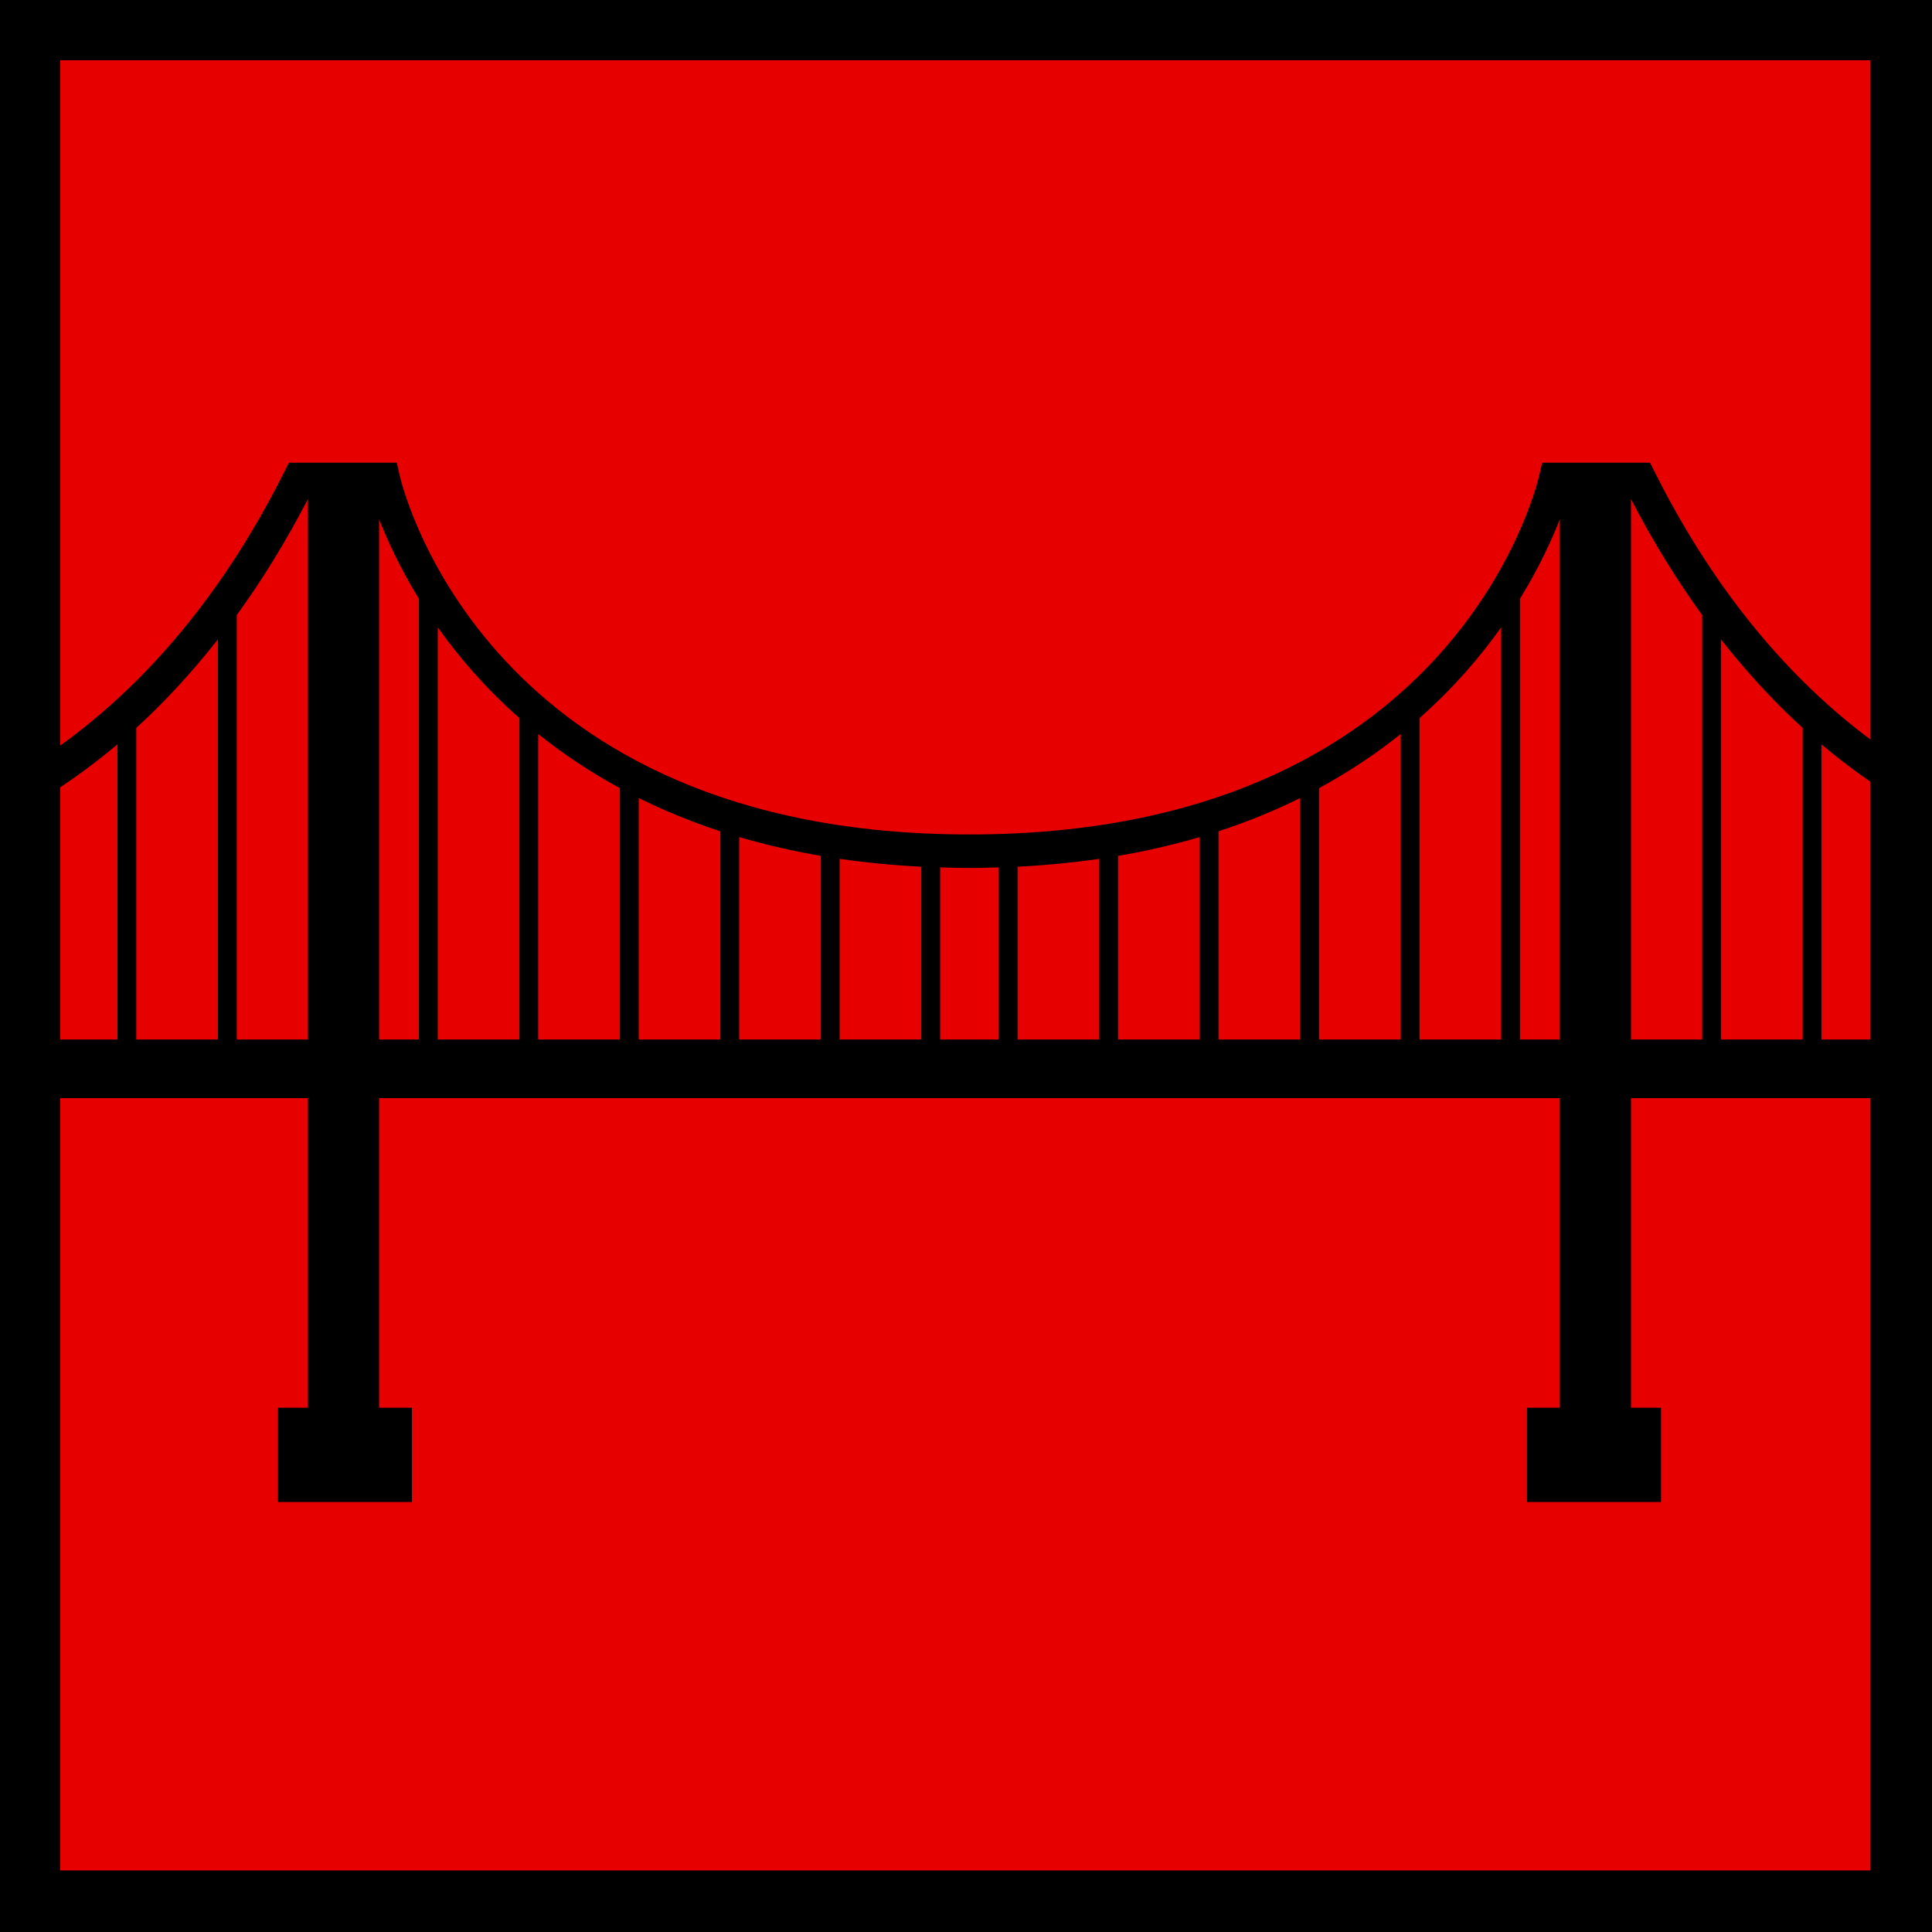
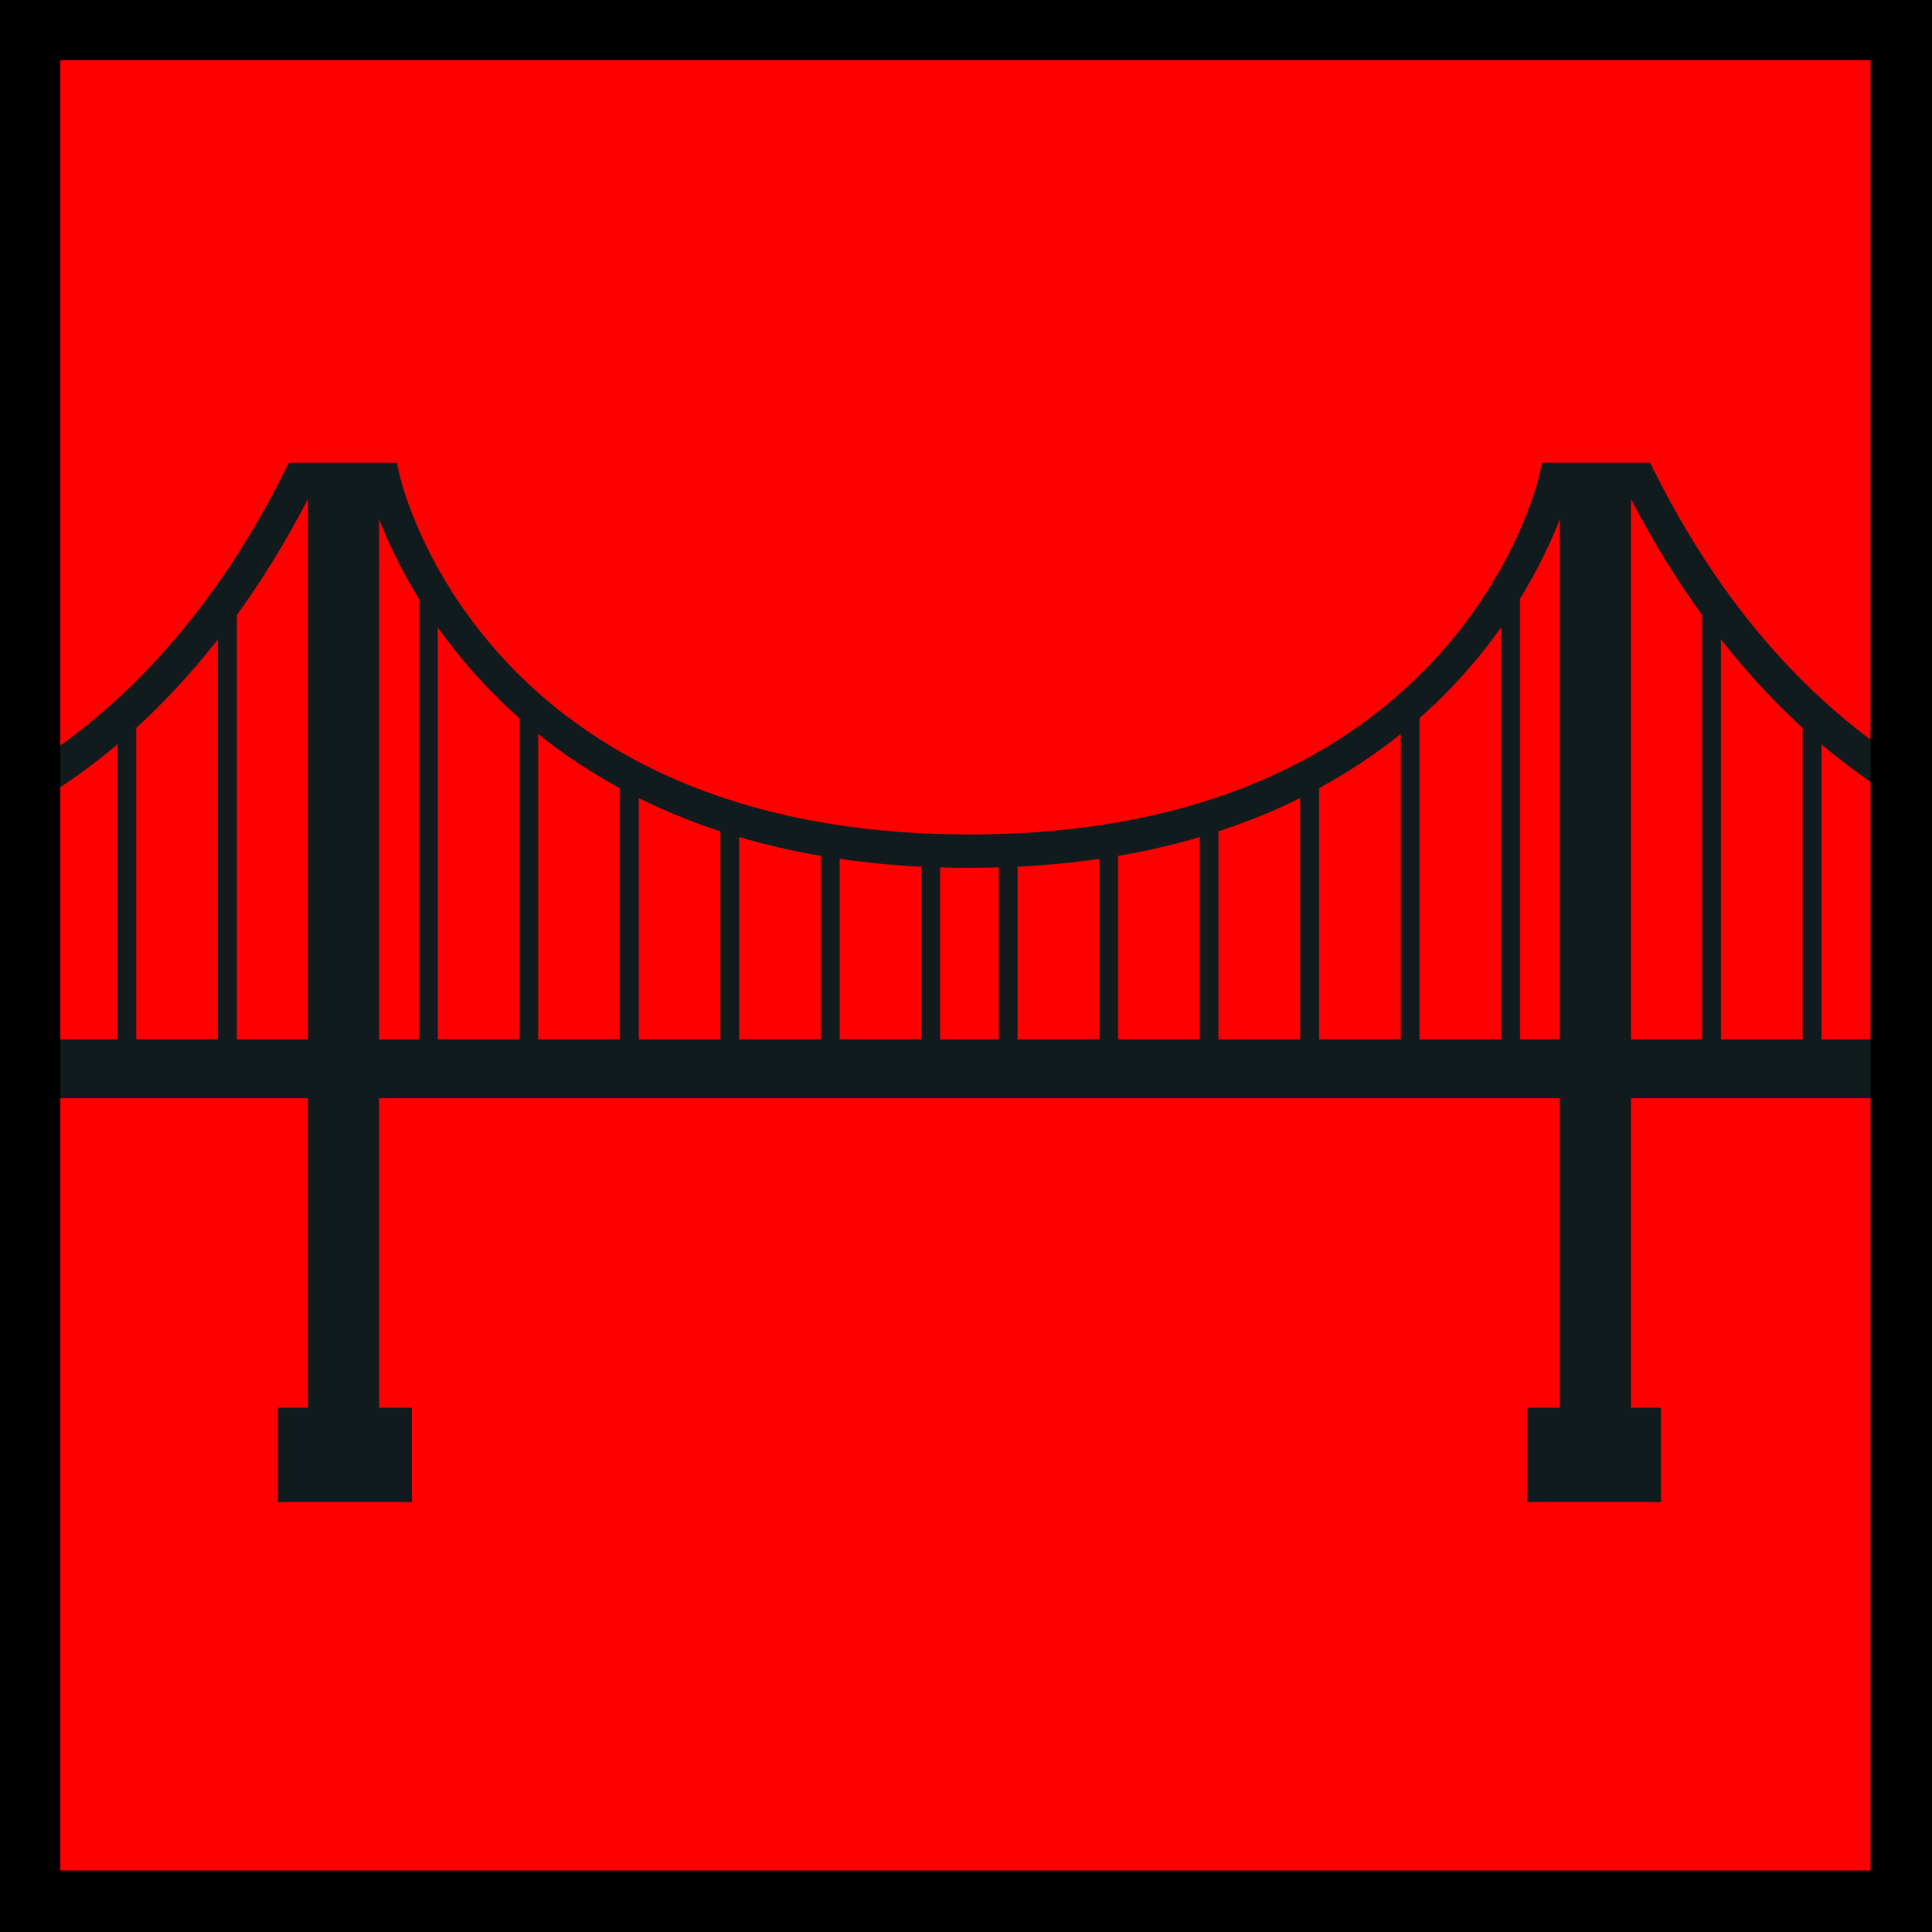
<svg xmlns="http://www.w3.org/2000/svg" width="1080" zoomAndPan="magnify" viewBox="0 0 810 810" height="1080" preserveAspectRatio="xMidYMid meet" version="1.0">
  <defs>
-     <clipPath id="a24aa4bce8">
+     <clipPath id="bf462660e1">
      <path d="M 0 193.98 L 810 193.98 L 810 629.73 L 0 629.73 Z M 0 193.98 " clip-rule="nonzero" />
    </clipPath>
  </defs>
  <rect x="-81" width="972" fill="#ffffff" y="-81" height="972" fill-opacity="1" />
-   <rect x="-81" width="972" fill="#e60000" y="-81" height="972" fill-opacity="1" />
-   <g clip-path="url(#a24aa4bce8)">
-     <path fill="#000000" d="M 847.902 358.664 C 862.137 362.816 871.543 363.777 872.832 363.879 L 873.941 349.895 C 872.867 349.789 764.477 339.309 693.605 197.609 L 691.656 193.73 L 646.613 193.73 L 645.348 199.195 C 643.953 205.355 608.648 349.848 406.457 349.848 C 204.242 349.848 168.953 205.355 167.535 199.195 L 166.293 193.73 L 121.25 193.73 L 119.301 197.609 C 48.418 339.309 -59.961 349.789 -61.047 349.895 L -59.938 363.879 C -58.648 363.777 -49.242 362.816 -35.008 358.664 L -35.008 435.824 L -61.035 435.824 L -61.035 460.395 L 129.105 460.395 L 129.105 590.195 L 116.527 590.195 L 116.527 629.961 L 172.695 629.961 L 172.695 590.195 L 158.941 590.195 L 158.941 460.406 L 653.965 460.406 L 653.965 590.207 L 640.199 590.207 L 640.199 629.973 L 696.367 629.973 L 696.367 590.207 L 683.801 590.207 L 683.801 460.406 L 873.93 460.406 L 873.93 435.832 L 847.902 435.832 Z M 7.121 435.832 L -27.121 435.832 L -27.121 356.199 C -17.203 352.836 -5.582 348.012 7.121 341.109 Z M 49.25 435.832 L 15.008 435.832 L 15.008 336.512 C 25.953 330.023 37.461 321.992 49.25 312.055 Z M 91.367 435.832 L 57.125 435.832 L 57.125 305.176 C 68.551 294.785 80.059 282.422 91.367 268.047 Z M 129.105 435.832 L 99.266 435.832 L 99.266 257.859 C 109.586 243.637 119.629 227.52 129.105 209.223 Z M 175.629 435.832 L 158.941 435.832 L 158.941 217.707 C 162.32 226.367 167.648 238.035 175.629 251.027 Z M 217.77 435.832 L 183.527 435.832 L 183.527 263.016 C 192.328 275.449 203.605 288.57 217.77 301.082 Z M 259.887 435.832 L 225.645 435.832 L 225.645 307.734 C 235.668 315.785 247.059 323.461 259.887 330.445 Z M 302.02 435.832 L 267.785 435.832 L 267.785 334.574 C 278.254 339.773 289.633 344.484 302.02 348.535 Z M 344.148 435.832 L 309.906 435.832 L 309.906 350.941 C 320.602 354.09 332.004 356.762 344.148 358.824 Z M 386.266 435.832 L 352.023 435.832 L 352.023 360.066 C 362.867 361.641 374.246 362.773 386.266 363.375 Z M 418.738 435.832 L 394.164 435.832 L 394.164 363.648 C 398.219 363.777 402.258 363.902 406.457 363.902 C 410.648 363.902 414.688 363.766 418.738 363.648 Z M 460.871 435.832 L 426.617 435.832 L 426.617 363.375 C 438.637 362.773 450.039 361.641 460.871 360.066 Z M 503 435.832 L 468.746 435.832 L 468.746 358.836 C 480.891 356.762 492.293 354.102 503 350.953 Z M 545.117 435.832 L 510.863 435.832 L 510.863 348.523 C 523.262 344.484 534.641 339.762 545.117 334.562 Z M 587.262 435.832 L 553.004 435.832 L 553.004 330.445 C 565.836 323.461 577.215 315.785 587.262 307.734 Z M 629.379 435.832 L 595.125 435.832 L 595.125 301.07 C 609.301 288.559 620.566 275.438 629.379 263.004 Z M 653.965 435.832 L 637.254 435.832 L 637.254 251.039 C 645.234 238.035 650.586 226.379 653.965 217.719 Z M 713.637 435.832 L 683.801 435.832 L 683.801 209.223 C 693.266 227.52 703.309 243.637 713.637 257.859 Z M 755.77 435.832 L 721.504 435.832 L 721.504 268.047 C 732.836 282.43 744.332 294.797 755.77 305.176 Z M 797.898 435.832 L 763.645 435.832 L 763.645 312.066 C 775.434 321.992 786.953 330.023 797.898 336.523 Z M 840.027 435.832 L 805.762 435.832 L 805.762 341.109 C 818.488 348.012 830.098 352.836 840.027 356.199 Z M 840.027 435.832 " fill-opacity="1" fill-rule="nonzero" />
+   <rect x="-81" width="972" fill="#ff0000" y="-81" height="972" fill-opacity="1" />
+   <g clip-path="url(#bf462660e1)">
+     <path fill="#111b1e" d="M 847.902 358.664 C 862.137 362.816 871.543 363.777 872.832 363.879 L 873.941 349.895 C 872.867 349.789 764.477 339.309 693.605 197.609 L 691.656 193.73 L 646.613 193.73 L 645.348 199.195 C 643.953 205.355 608.648 349.848 406.457 349.848 C 204.242 349.848 168.953 205.355 167.535 199.195 L 166.293 193.73 L 121.25 193.73 L 119.301 197.609 C 48.418 339.309 -59.961 349.789 -61.047 349.895 L -59.938 363.879 C -58.648 363.777 -49.242 362.816 -35.008 358.664 L -35.008 435.824 L -61.035 435.824 L -61.035 460.395 L 129.105 460.395 L 129.105 590.195 L 116.527 590.195 L 116.527 629.961 L 172.695 629.961 L 172.695 590.195 L 158.941 590.195 L 158.941 460.406 L 653.965 460.406 L 653.965 590.207 L 640.199 590.207 L 640.199 629.973 L 696.367 629.973 L 696.367 590.207 L 683.801 590.207 L 683.801 460.406 L 873.93 460.406 L 873.93 435.832 L 847.902 435.832 Z M 7.121 435.832 L -27.121 435.832 L -27.121 356.199 C -17.203 352.836 -5.582 348.012 7.121 341.109 Z M 49.25 435.832 L 15.008 435.832 L 15.008 336.512 C 25.953 330.023 37.461 321.992 49.25 312.055 Z M 91.367 435.832 L 57.125 435.832 L 57.125 305.176 C 68.551 294.785 80.059 282.422 91.367 268.047 Z M 129.105 435.832 L 99.266 435.832 L 99.266 257.859 C 109.586 243.637 119.629 227.52 129.105 209.223 Z M 175.629 435.832 L 158.941 435.832 L 158.941 217.707 C 162.32 226.367 167.648 238.035 175.629 251.027 Z M 217.77 435.832 L 183.527 435.832 L 183.527 263.016 C 192.328 275.449 203.605 288.57 217.77 301.082 Z M 259.887 435.832 L 225.645 435.832 L 225.645 307.734 C 235.668 315.785 247.059 323.461 259.887 330.445 Z M 302.02 435.832 L 267.785 435.832 L 267.785 334.574 C 278.254 339.773 289.633 344.484 302.02 348.535 Z M 344.148 435.832 L 309.906 435.832 L 309.906 350.941 C 320.602 354.09 332.004 356.762 344.148 358.824 Z M 386.266 435.832 L 352.023 435.832 L 352.023 360.066 C 362.867 361.641 374.246 362.773 386.266 363.375 Z M 418.738 435.832 L 394.164 435.832 L 394.164 363.648 C 398.219 363.777 402.258 363.902 406.457 363.902 C 410.648 363.902 414.688 363.766 418.738 363.648 Z M 460.871 435.832 L 426.617 435.832 L 426.617 363.375 C 438.637 362.773 450.039 361.641 460.871 360.066 Z M 503 435.832 L 468.746 435.832 L 468.746 358.836 C 480.891 356.762 492.293 354.102 503 350.953 Z M 545.117 435.832 L 510.863 435.832 L 510.863 348.523 C 523.262 344.484 534.641 339.762 545.117 334.562 Z M 587.262 435.832 L 553.004 435.832 L 553.004 330.445 C 565.836 323.461 577.215 315.785 587.262 307.734 Z M 629.379 435.832 L 595.125 435.832 L 595.125 301.07 C 609.301 288.559 620.566 275.438 629.379 263.004 Z M 653.965 435.832 L 637.254 435.832 L 637.254 251.039 C 645.234 238.035 650.586 226.379 653.965 217.719 Z M 713.637 435.832 L 683.801 435.832 L 683.801 209.223 C 693.266 227.52 703.309 243.637 713.637 257.859 Z M 755.77 435.832 L 721.504 435.832 L 721.504 268.047 C 732.836 282.43 744.332 294.797 755.77 305.176 Z M 797.898 435.832 L 763.645 435.832 L 763.645 312.066 C 775.434 321.992 786.953 330.023 797.898 336.523 Z M 840.027 435.832 L 805.762 435.832 L 805.762 341.109 C 818.488 348.012 830.098 352.836 840.027 356.199 Z M 840.027 435.832 " fill-opacity="1" fill-rule="nonzero" />
  </g>
  <path fill="#000000" d="M 0 0 L 0 810 L 810 810 L 810 0 L 0 0 M 784.199 784.199 L 25.262 784.199 L 25.262 25.262 L 784.199 25.262 L 784.199 784.199 " fill-opacity="1" fill-rule="nonzero" />
</svg>
